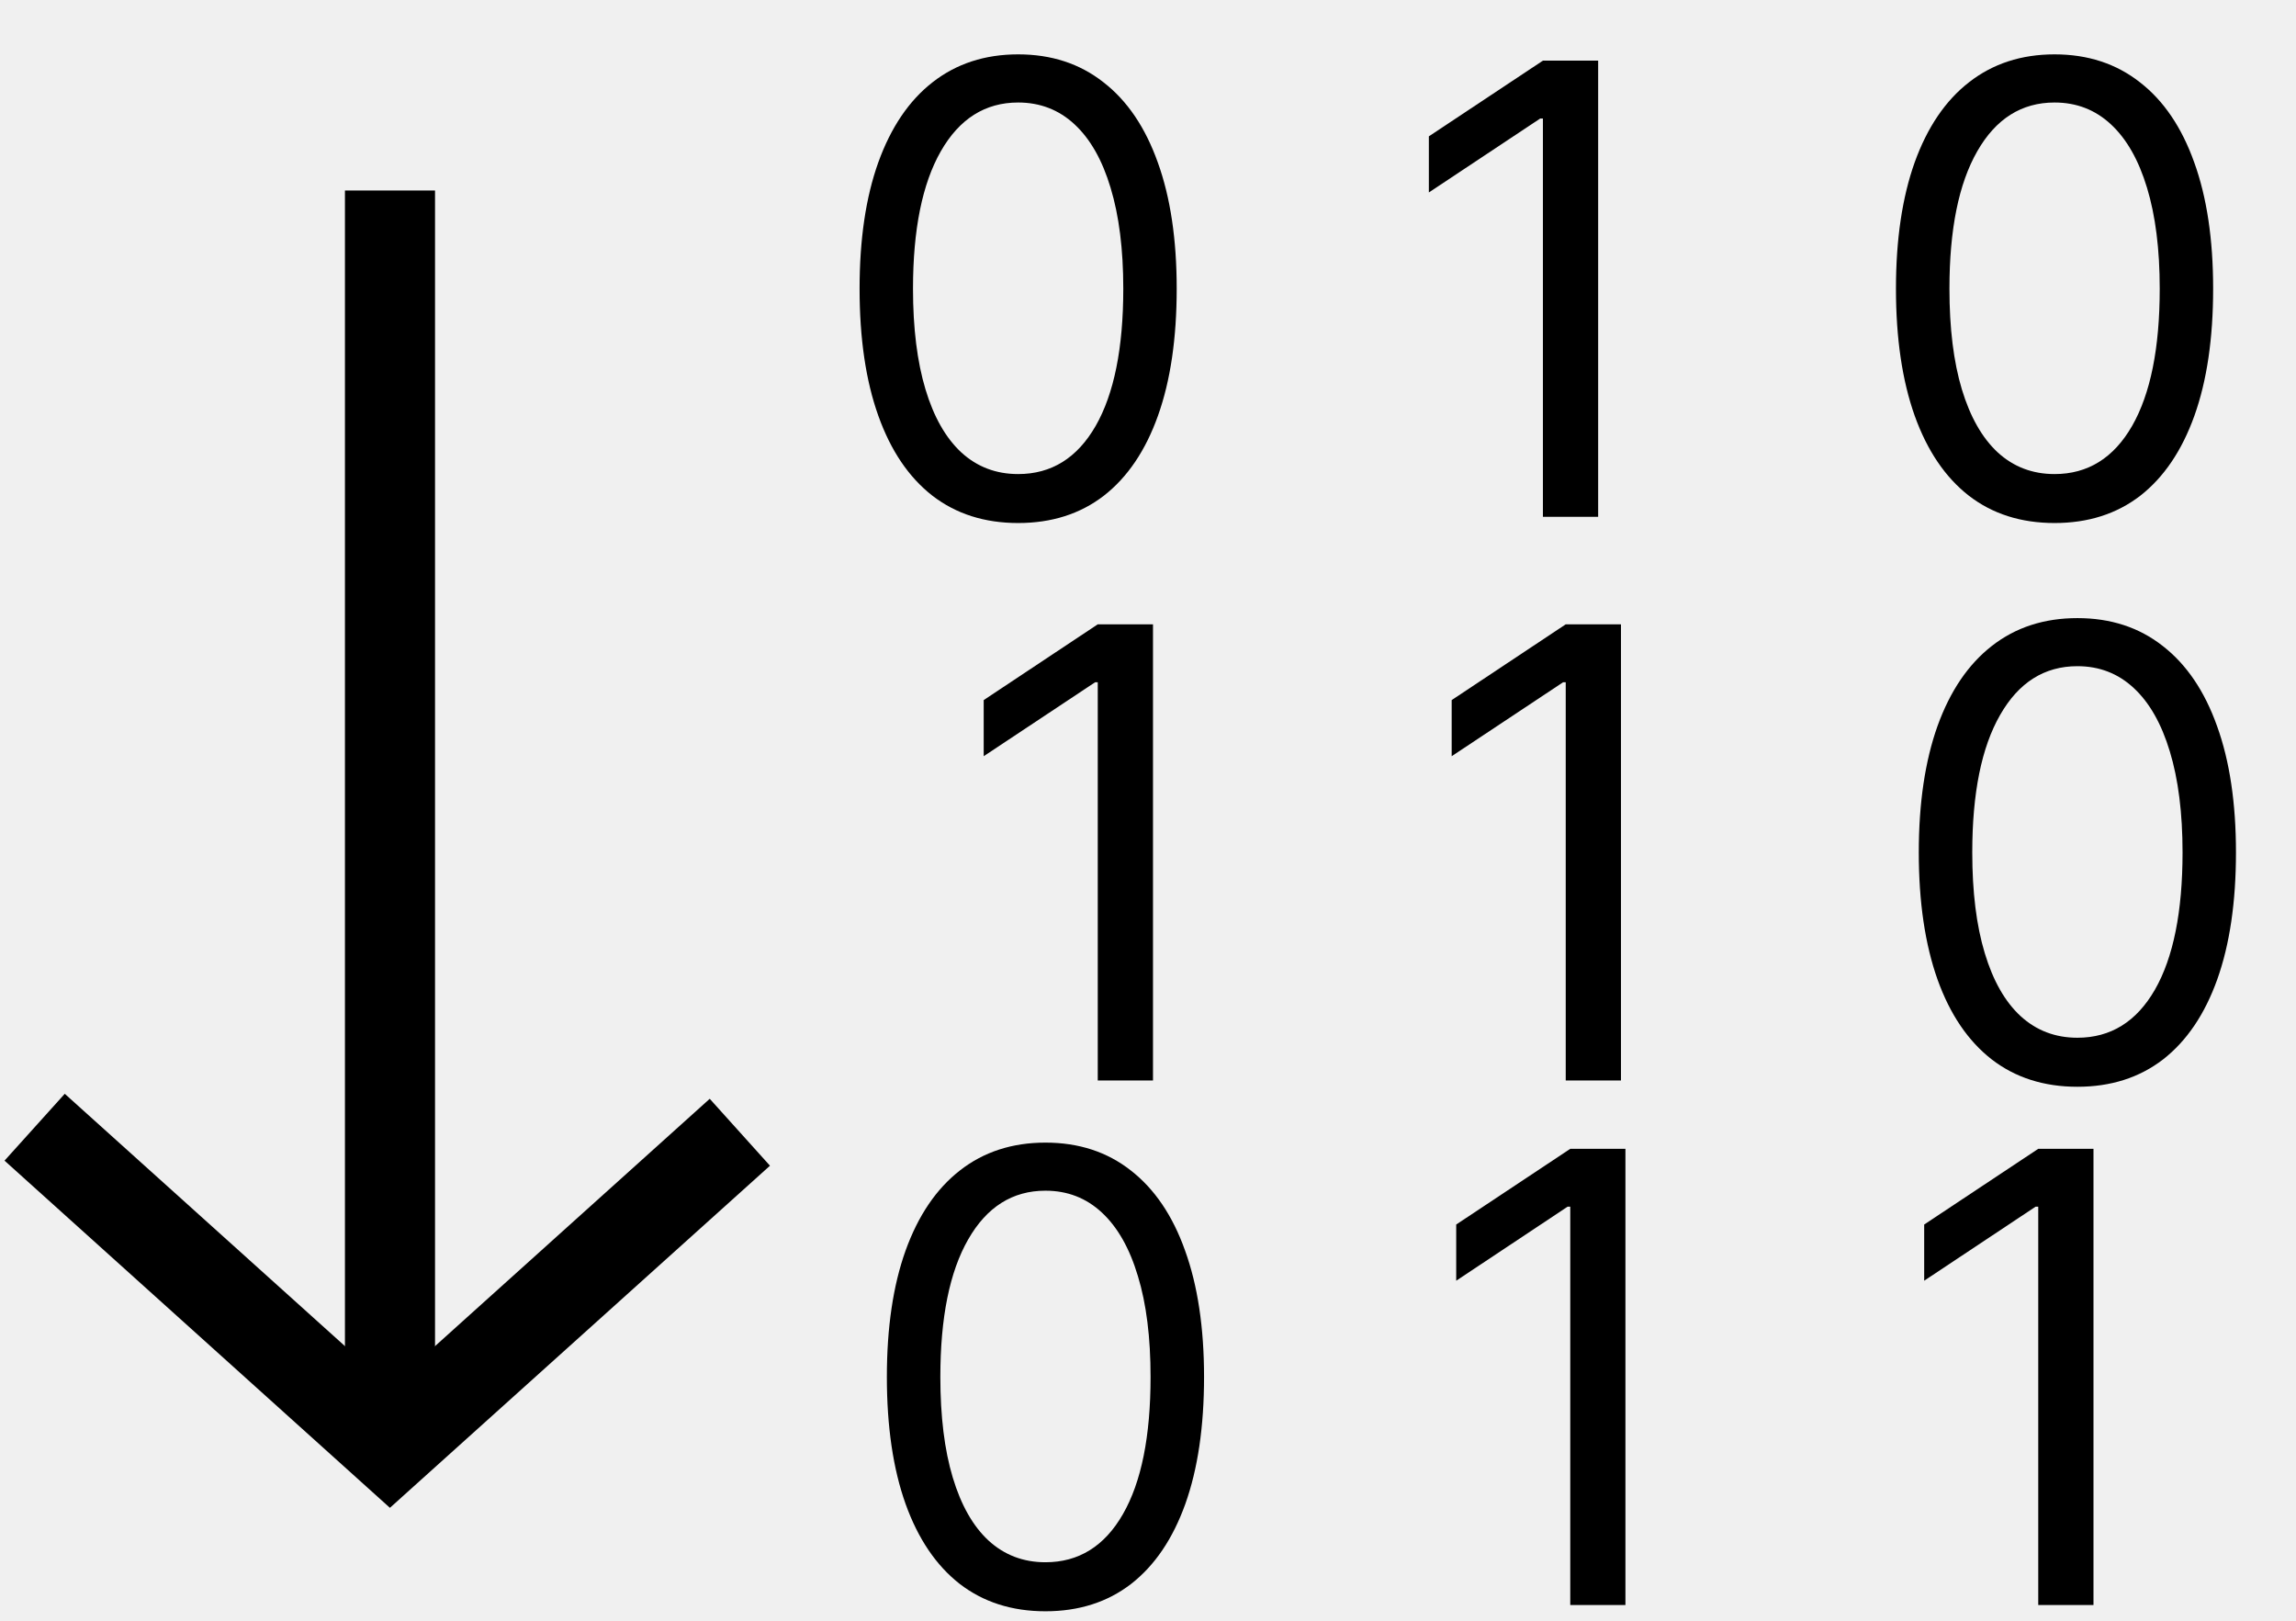
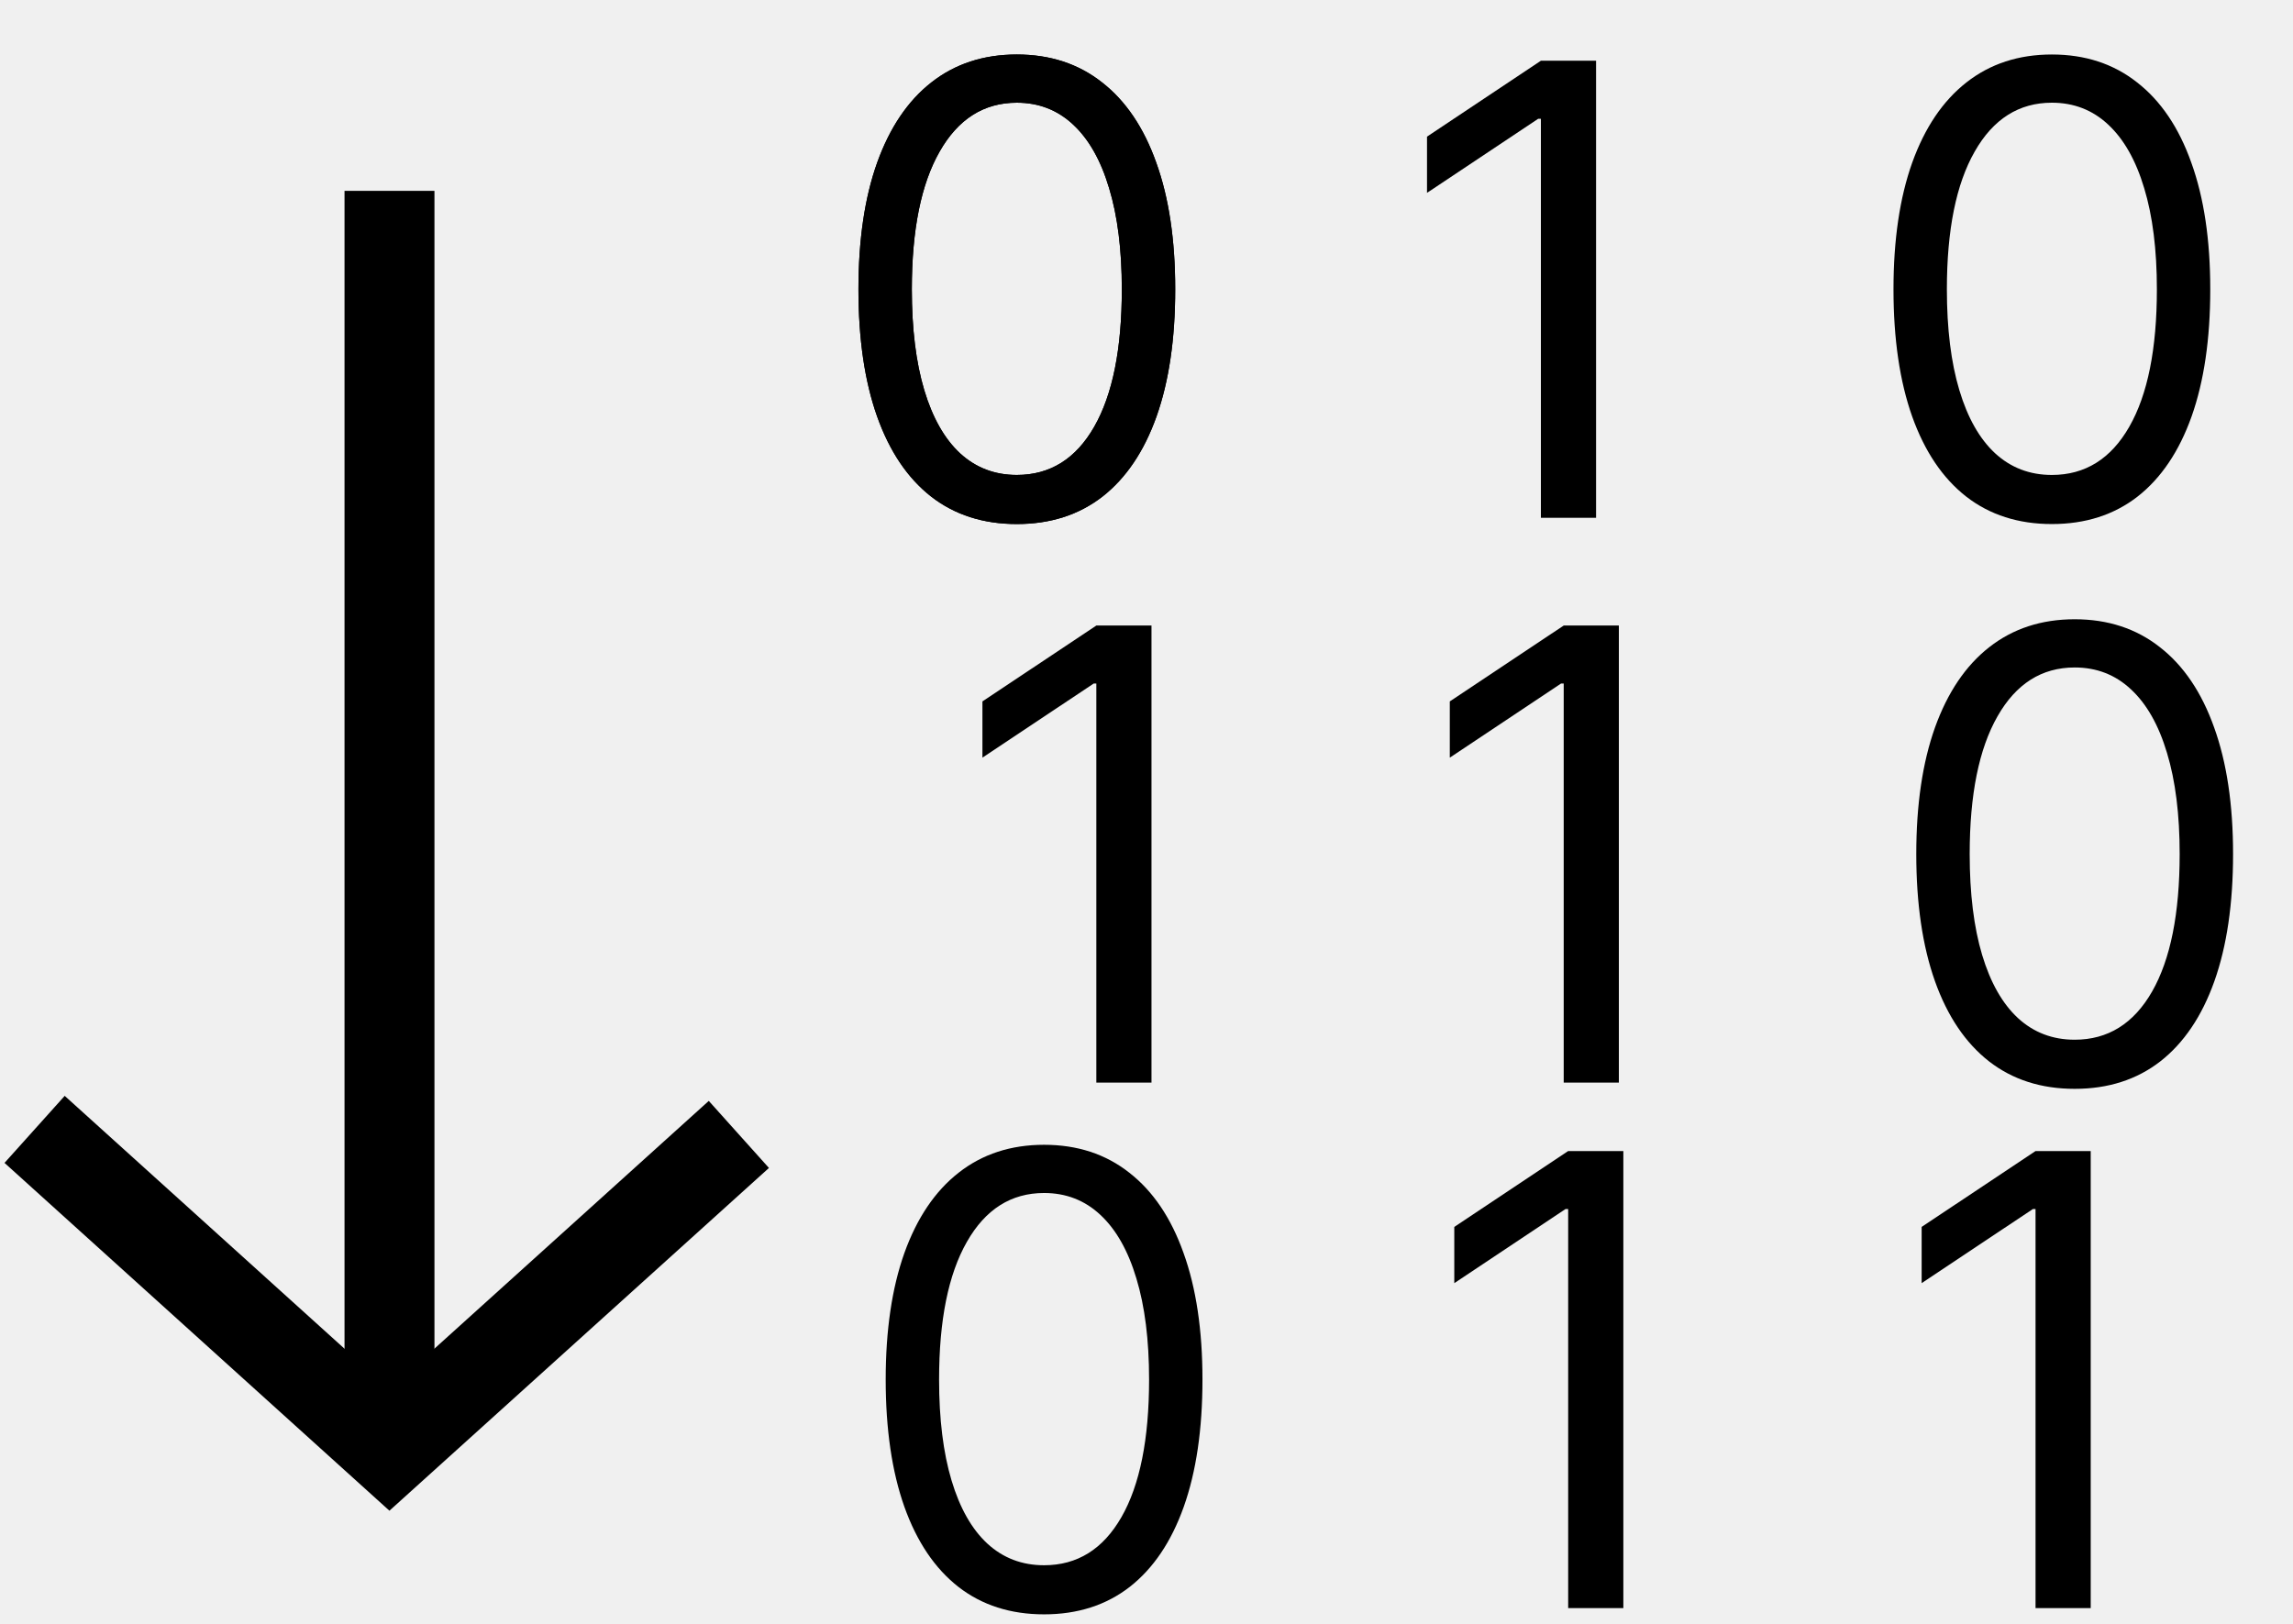
- <svg xmlns="http://www.w3.org/2000/svg" width="34" height="24" viewBox="0 0 34 24" fill="none">
-   <path d="M0.067 17.187L0.959 16.197L5.775 20.534L10.51 16.271L11.402 17.262L5.774 22.328L0.067 17.187Z" fill="black" />
-   <path d="M6.442 2.821V21.431H5.108V2.821H6.442Z" fill="black" />
-   <path d="M15.077 7.745C14.58 7.745 14.157 7.61 13.807 7.34C13.457 7.067 13.19 6.672 13.006 6.155C12.821 5.637 12.729 5.01 12.729 4.275C12.729 3.545 12.821 2.922 13.006 2.405C13.193 1.886 13.461 1.49 13.81 1.218C14.162 0.943 14.584 0.805 15.077 0.805C15.57 0.805 15.991 0.943 16.34 1.218C16.692 1.49 16.96 1.886 17.145 2.405C17.332 2.922 17.425 3.545 17.425 4.275C17.425 5.01 17.333 5.637 17.148 6.155C16.964 6.672 16.697 7.067 16.347 7.34C15.997 7.61 15.574 7.745 15.077 7.745ZM15.077 7.02C15.57 7.02 15.952 6.782 16.225 6.307C16.497 5.832 16.634 5.155 16.634 4.275C16.634 3.69 16.571 3.192 16.446 2.781C16.323 2.37 16.145 2.057 15.912 1.841C15.681 1.626 15.402 1.518 15.077 1.518C14.589 1.518 14.207 1.759 13.932 2.24C13.658 2.72 13.52 3.398 13.52 4.275C13.52 4.86 13.582 5.357 13.705 5.766C13.828 6.175 14.005 6.486 14.236 6.7C14.469 6.913 14.749 7.02 15.077 7.02Z" fill="black" />
-   <path d="M23.666 0.898V7.653H22.848V1.755H22.808L21.159 2.85V2.019L22.848 0.898H23.666Z" fill="black" />
-   <path d="M30.425 7.745C29.928 7.745 29.504 7.61 29.155 7.34C28.805 7.067 28.538 6.672 28.353 6.155C28.169 5.637 28.076 5.01 28.076 4.275C28.076 3.545 28.169 2.922 28.353 2.405C28.54 1.886 28.808 1.49 29.158 1.218C29.51 0.943 29.932 0.805 30.425 0.805C30.917 0.805 31.338 0.943 31.688 1.218C32.04 1.49 32.308 1.886 32.493 2.405C32.68 2.922 32.773 3.545 32.773 4.275C32.773 5.01 32.681 5.637 32.496 6.155C32.311 6.672 32.044 7.067 31.695 7.34C31.345 7.61 30.922 7.745 30.425 7.745ZM30.425 7.02C30.917 7.02 31.3 6.782 31.573 6.307C31.845 5.832 31.982 5.155 31.982 4.275C31.982 3.69 31.919 3.192 31.794 2.781C31.67 2.37 31.492 2.057 31.259 1.841C31.028 1.626 30.75 1.518 30.425 1.518C29.936 1.518 29.555 1.759 29.28 2.24C29.005 2.72 28.868 3.398 28.868 4.275C28.868 4.86 28.929 5.357 29.052 5.766C29.176 6.175 29.353 6.486 29.584 6.7C29.817 6.913 30.097 7.02 30.425 7.02Z" fill="black" />
-   <path d="M17.074 9.245V16H16.256V10.103H16.217L14.567 11.198V10.367L16.256 9.245H17.074Z" fill="black" />
-   <path d="M24.004 9.245V16H23.186V10.103H23.147L21.497 11.198V10.367L23.186 9.245H24.004Z" fill="black" />
-   <path d="M30.763 16.093C30.266 16.093 29.842 15.957 29.493 15.687C29.143 15.414 28.876 15.02 28.691 14.503C28.507 13.984 28.414 13.357 28.414 12.623C28.414 11.893 28.507 11.269 28.691 10.752C28.878 10.233 29.146 9.838 29.496 9.565C29.848 9.29 30.27 9.153 30.763 9.153C31.255 9.153 31.676 9.29 32.026 9.565C32.378 9.838 32.646 10.233 32.831 10.752C33.018 11.269 33.111 11.893 33.111 12.623C33.111 13.357 33.019 13.984 32.834 14.503C32.649 15.02 32.382 15.414 32.033 15.687C31.683 15.957 31.26 16.093 30.763 16.093ZM30.763 15.367C31.255 15.367 31.638 15.13 31.911 14.655C32.183 14.18 32.32 13.502 32.32 12.623C32.32 12.038 32.257 11.54 32.132 11.129C32.008 10.717 31.83 10.404 31.597 10.188C31.366 9.973 31.088 9.865 30.763 9.865C30.274 9.865 29.893 10.106 29.618 10.588C29.343 11.067 29.206 11.745 29.206 12.623C29.206 13.208 29.267 13.704 29.391 14.114C29.514 14.523 29.691 14.834 29.922 15.047C30.155 15.26 30.435 15.367 30.763 15.367Z" fill="black" />
-   <path d="M15.481 23.86C14.984 23.86 14.561 23.724 14.211 23.454C13.862 23.181 13.595 22.786 13.41 22.27C13.225 21.751 13.133 21.124 13.133 20.39C13.133 19.66 13.225 19.036 13.41 18.519C13.597 18 13.865 17.605 14.215 17.332C14.567 17.057 14.989 16.92 15.481 16.92C15.974 16.92 16.395 17.057 16.745 17.332C17.096 17.605 17.365 18 17.549 18.519C17.736 19.036 17.83 19.66 17.83 20.39C17.83 21.124 17.738 21.751 17.553 22.27C17.368 22.786 17.101 23.181 16.751 23.454C16.402 23.724 15.978 23.86 15.481 23.86ZM15.481 23.134C15.974 23.134 16.357 22.896 16.629 22.421C16.902 21.946 17.038 21.269 17.038 20.39C17.038 19.805 16.976 19.307 16.85 18.895C16.727 18.484 16.549 18.171 16.316 17.955C16.085 17.74 15.807 17.632 15.481 17.632C14.993 17.632 14.612 17.873 14.337 18.354C14.062 18.834 13.925 19.512 13.925 20.39C13.925 20.974 13.986 21.471 14.109 21.88C14.232 22.289 14.409 22.601 14.64 22.814C14.873 23.027 15.154 23.134 15.481 23.134Z" fill="black" />
-   <path d="M24.07 17.012V23.767H23.253V17.869H23.213L21.564 18.965V18.133L23.253 17.012H24.07Z" fill="black" />
-   <path d="M31.001 17.012V23.767H30.183V17.869H30.143L28.494 18.965V18.133L30.183 17.012H31.001Z" fill="black" />
+ <svg xmlns="http://www.w3.org/2000/svg" width="96" height="68" viewBox="0 0 96 68" fill="none">
+   <path d="M0.189 48.697L2.709 45.89L16.304 58.178L29.674 46.101L32.193 48.909L16.304 63.262L0.189 48.697Z" fill="black" />
+   <path d="M18.189 7.992V60.72H14.424V7.992H18.189Z" fill="black" />
+   <mask id="path-3-inside-1_365_678" fill="white">
+     <path d="M42.571 21.945C41.167 21.945 39.972 21.562 38.985 20.796C37.998 20.023 37.243 18.905 36.722 17.441C36.2 15.97 35.94 14.194 35.94 12.114C35.94 10.045 36.2 8.279 36.722 6.815C37.25 5.344 38.007 4.223 38.994 3.45C39.987 2.671 41.18 2.282 42.571 2.282C43.961 2.282 45.15 2.671 46.138 3.45C47.131 4.223 47.888 5.344 48.41 6.815C48.938 8.279 49.202 10.045 49.202 12.114C49.202 14.194 48.941 15.97 48.419 17.441C47.898 18.905 47.143 20.023 46.156 20.796C45.169 21.562 43.974 21.945 42.571 21.945ZM42.571 19.889C43.961 19.889 45.042 19.216 45.811 17.87C46.581 16.525 46.967 14.606 46.967 12.114C46.967 10.456 46.789 9.045 46.435 7.88C46.088 6.715 45.585 5.827 44.927 5.216C44.275 4.606 43.489 4.301 42.571 4.301C41.192 4.301 40.115 4.983 39.339 6.347C38.563 7.706 38.175 9.628 38.175 12.114C38.175 13.771 38.349 15.179 38.696 16.338C39.044 17.497 39.544 18.378 40.196 18.983C40.854 19.587 41.645 19.889 42.571 19.889Z" />
+   </mask>
+   <path d="M42.571 21.945C41.167 21.945 39.972 21.562 38.985 20.796C37.998 20.023 37.243 18.905 36.722 17.441C36.2 15.97 35.94 14.194 35.94 12.114C35.94 10.045 36.2 8.279 36.722 6.815C37.25 5.344 38.007 4.223 38.994 3.45C39.987 2.671 41.18 2.282 42.571 2.282C43.961 2.282 45.15 2.671 46.138 3.45C47.131 4.223 47.888 5.344 48.41 6.815C48.938 8.279 49.202 10.045 49.202 12.114C49.202 14.194 48.941 15.97 48.419 17.441C47.898 18.905 47.143 20.023 46.156 20.796C45.169 21.562 43.974 21.945 42.571 21.945ZM42.571 19.889C43.961 19.889 45.042 19.216 45.811 17.87C46.581 16.525 46.967 14.606 46.967 12.114C46.967 10.456 46.789 9.045 46.435 7.88C46.088 6.715 45.585 5.827 44.927 5.216C44.275 4.606 43.489 4.301 42.571 4.301C41.192 4.301 40.115 4.983 39.339 6.347C38.563 7.706 38.175 9.628 38.175 12.114C38.175 13.771 38.349 15.179 38.696 16.338C39.044 17.497 39.544 18.378 40.196 18.983C40.854 19.587 41.645 19.889 42.571 19.889Z" fill="black" />
+   <path d="M38.985 20.796L32.513 29.064L32.53 29.077L32.546 29.089L38.985 20.796ZM36.722 17.441L26.826 20.95L26.831 20.964L36.722 17.441ZM36.722 6.815L26.839 3.268L26.835 3.28L26.831 3.291L36.722 6.815ZM38.994 3.45L45.466 11.719L45.473 11.713L38.994 3.45ZM46.138 3.45L39.634 11.694L39.662 11.716L39.691 11.738L46.138 3.45ZM48.41 6.815L38.514 10.325L38.523 10.35L38.532 10.375L48.41 6.815ZM48.419 17.441L58.31 20.964L58.315 20.95L48.419 17.441ZM46.156 20.796L52.595 29.089L52.611 29.077L52.628 29.064L46.156 20.796ZM45.811 17.87L36.698 12.656L36.697 12.658L45.811 17.87ZM46.435 7.88L36.374 10.882L36.381 10.907L36.389 10.933L46.435 7.88ZM44.927 5.216L37.749 12.88L37.767 12.897L37.786 12.914L44.927 5.216ZM39.339 6.347L48.456 11.556L48.461 11.547L48.465 11.539L39.339 6.347ZM38.696 16.338L28.639 19.354L28.639 19.357L38.696 16.338ZM40.196 18.983L33.057 26.683L33.076 26.7L33.094 26.717L40.196 18.983ZM42.571 11.445C42.83 11.445 43.274 11.482 43.827 11.659C44.394 11.841 44.943 12.129 45.424 12.502L32.546 29.089C35.6 31.461 39.138 32.445 42.571 32.445V11.445ZM45.456 12.527C46.373 13.244 46.627 13.956 46.613 13.917L26.831 20.964C27.86 23.853 29.623 26.802 32.513 29.064L45.456 12.527ZM46.618 13.931C46.604 13.893 46.44 13.373 46.44 12.114H25.439C25.439 15.016 25.796 18.047 26.826 20.95L46.618 13.931ZM46.44 12.114C46.44 11.514 46.478 11.075 46.523 10.771C46.544 10.622 46.567 10.513 46.585 10.441C46.602 10.369 46.614 10.336 46.613 10.338L26.831 3.291C25.798 6.191 25.439 9.217 25.439 12.114H46.44ZM46.605 10.361C46.627 10.298 46.381 11.002 45.466 11.719L32.523 -4.818C29.633 -2.557 27.872 0.39 26.839 3.268L46.605 10.361ZM45.473 11.713C45.011 12.075 44.47 12.367 43.894 12.555C43.329 12.739 42.863 12.782 42.571 12.782V-8.218C39.085 -8.218 35.548 -7.19 32.516 -4.813L45.473 11.713ZM42.571 12.782C42.279 12.782 41.809 12.74 41.237 12.553C40.654 12.361 40.104 12.064 39.634 11.694L52.641 -4.793C49.603 -7.19 46.056 -8.218 42.571 -8.218V12.782ZM39.691 11.738C38.761 11.015 38.502 10.291 38.514 10.325L58.306 3.305C57.275 0.397 55.5 -2.57 52.584 -4.838L39.691 11.738ZM38.532 10.375C38.53 10.369 38.575 10.493 38.619 10.789C38.663 11.086 38.702 11.52 38.702 12.114H59.702C59.702 9.206 59.337 6.167 58.288 3.254L38.532 10.375ZM38.702 12.114C38.702 13.373 38.537 13.893 38.523 13.931L58.315 20.95C59.345 18.047 59.702 15.016 59.702 12.114H38.702ZM38.528 13.917C38.514 13.956 38.768 13.244 39.685 12.527L52.628 29.064C55.518 26.802 57.281 23.853 58.31 20.964L38.528 13.917ZM39.717 12.502C40.198 12.129 40.748 11.841 41.314 11.659C41.867 11.482 42.311 11.445 42.571 11.445V32.445C46.003 32.445 49.541 31.461 52.595 29.089L39.717 12.502ZM42.571 30.389C48.223 30.389 52.546 27.245 54.926 23.083L36.697 12.658C36.989 12.147 37.648 11.235 38.873 10.472C40.151 9.675 41.492 9.389 42.571 9.389V30.389ZM54.925 23.085C56.996 19.465 57.467 15.436 57.467 12.114H36.467C36.467 12.469 36.453 12.749 36.434 12.962C36.415 13.176 36.394 13.303 36.383 13.356C36.372 13.41 36.377 13.368 36.418 13.251C36.459 13.134 36.544 12.925 36.698 12.656L54.925 23.085ZM57.467 12.114C57.467 9.768 57.223 7.266 56.482 4.827L36.389 10.933C36.367 10.86 36.389 10.909 36.415 11.119C36.441 11.327 36.467 11.652 36.467 12.114H57.467ZM56.497 4.878C55.796 2.529 54.505 -0.22 52.068 -2.481L37.786 12.914C36.664 11.874 36.379 10.901 36.374 10.882L56.497 4.878ZM52.104 -2.447C49.445 -4.937 46.07 -6.199 42.571 -6.199V14.801C41.847 14.801 40.97 14.676 40.045 14.316C39.114 13.955 38.343 13.436 37.749 12.88L52.104 -2.447ZM42.571 -6.199C36.825 -6.199 32.543 -2.942 30.212 1.155L48.465 11.539C48.197 12.011 47.56 12.915 46.347 13.683C45.069 14.492 43.703 14.801 42.571 14.801V-6.199ZM30.221 1.139C28.156 4.755 27.675 8.772 27.675 12.114H48.675C48.675 11.763 48.688 11.486 48.707 11.276C48.725 11.065 48.747 10.939 48.758 10.886C48.784 10.758 48.745 11.05 48.456 11.556L30.221 1.139ZM27.675 12.114C27.675 14.444 27.912 16.931 28.639 19.354L48.753 13.321C48.775 13.394 48.752 13.341 48.726 13.126C48.7 12.912 48.675 12.581 48.675 12.114H27.675ZM28.639 19.357C29.338 21.685 30.623 24.427 33.057 26.683L47.334 11.282C48.464 12.33 48.749 13.308 48.753 13.319L28.639 19.357ZM33.094 26.717C35.763 29.168 39.117 30.389 42.571 30.389V9.389C43.27 9.389 44.122 9.507 45.028 9.853C45.939 10.201 46.703 10.703 47.297 11.248L33.094 26.717Z" fill="black" mask="url(#path-3-inside-1_365_678)" />
+   <path d="M66.822 2.543V21.683H64.512V4.973H64.4L59.744 8.076V5.721L64.512 2.543H66.822Z" fill="black" />
+   <path d="M85.905 21.945C84.502 21.945 83.307 21.562 82.319 20.796C81.332 20.023 80.578 18.905 80.056 17.441C79.535 15.97 79.274 14.194 79.274 12.114C79.274 10.045 79.535 8.279 80.056 6.815C80.584 5.344 81.342 4.223 82.329 3.45C83.322 2.671 84.514 2.282 85.905 2.282C87.296 2.282 88.485 2.671 89.472 3.45C90.466 4.223 91.223 5.344 91.744 6.815C92.272 8.279 92.536 10.045 92.536 12.114C92.536 14.194 92.275 15.97 91.754 17.441C91.232 18.905 90.478 20.023 89.491 20.796C88.504 21.562 87.308 21.945 85.905 21.945ZM85.905 19.889C87.296 19.889 88.376 19.216 89.146 17.87C89.916 16.525 90.301 14.606 90.301 12.114C90.301 10.456 90.124 9.045 89.77 7.88C89.422 6.715 88.919 5.827 88.261 5.216C87.609 4.606 86.824 4.301 85.905 4.301C84.526 4.301 83.449 4.983 82.674 6.347C81.897 7.706 81.509 9.628 81.509 12.114C81.509 13.771 81.683 15.179 82.031 16.338C82.378 17.497 82.878 18.378 83.53 18.983C84.188 19.587 84.98 19.889 85.905 19.889Z" fill="black" />
+   <path d="M48.209 26.195V45.334H45.9V28.624H45.788L41.131 31.727V29.372L45.9 26.195H48.209Z" fill="black" />
+   <path d="M67.776 26.195V45.334H65.467V28.624H65.355L60.698 31.727V29.372L65.467 26.195H67.776Z" fill="black" />
+   <path d="M86.86 45.596C85.456 45.596 84.261 45.212 83.274 44.446C82.287 43.673 81.532 42.555 81.011 41.091C80.489 39.62 80.228 37.845 80.228 35.764C80.228 33.696 80.489 31.929 81.011 30.465C81.539 28.995 82.296 27.873 83.283 27.101C84.277 26.322 85.469 25.932 86.86 25.932C88.25 25.932 89.439 26.322 90.427 27.101C91.42 27.873 92.177 28.995 92.699 30.465C93.227 31.929 93.491 33.696 93.491 35.764C93.491 37.845 93.23 39.62 92.708 41.091C92.187 42.555 91.432 43.673 90.445 44.446C89.458 45.212 88.263 45.596 86.86 45.596ZM86.86 43.539C88.25 43.539 89.331 42.867 90.101 41.521C90.87 40.175 91.255 38.256 91.255 35.764C91.255 34.107 91.079 32.696 90.725 31.53C90.377 30.365 89.874 29.477 89.216 28.867C88.564 28.256 87.778 27.951 86.86 27.951C85.481 27.951 84.404 28.633 83.628 29.998C82.852 31.356 82.464 33.278 82.464 35.764C82.464 37.421 82.638 38.829 82.985 39.988C83.333 41.147 83.833 42.029 84.485 42.633C85.143 43.237 85.935 43.539 86.86 43.539Z" fill="black" />
+   <path d="M43.712 67.602C42.309 67.602 41.113 67.219 40.126 66.453C39.139 65.68 38.385 64.562 37.863 63.098C37.342 61.627 37.081 59.851 37.081 57.77C37.081 55.702 37.342 53.936 37.863 52.471C38.391 51.001 39.148 49.88 40.136 49.107C41.129 48.328 42.321 47.939 43.712 47.939C45.103 47.939 46.292 48.328 47.279 49.107C48.272 49.88 49.03 51.001 49.551 52.471C50.079 53.936 50.343 55.702 50.343 57.77C50.343 59.851 50.082 61.627 49.56 63.098C49.039 64.562 48.285 65.68 47.297 66.453C46.31 67.219 45.115 67.602 43.712 67.602ZM43.712 65.546C45.103 65.546 46.183 64.873 46.953 63.527C47.723 62.182 48.108 60.263 48.108 57.77C48.108 56.113 47.931 54.702 47.577 53.537C47.229 52.372 46.726 51.484 46.068 50.873C45.416 50.263 44.631 49.958 43.712 49.958C42.333 49.958 41.256 50.64 40.48 52.004C39.704 53.362 39.316 55.285 39.316 57.77C39.316 59.428 39.49 60.836 39.838 61.995C40.185 63.153 40.685 64.035 41.337 64.639C41.995 65.244 42.787 65.546 43.712 65.546Z" fill="black" />
+   <path d="M67.964 48.201V67.34H65.654V50.63H65.542L60.886 53.733V51.378L65.654 48.201H67.964Z" fill="black" />
+   <path d="M87.531 48.201V67.34H85.221V50.63H85.109L80.453 53.733V51.378L85.221 48.201H87.531Z" fill="black" />
</svg>
